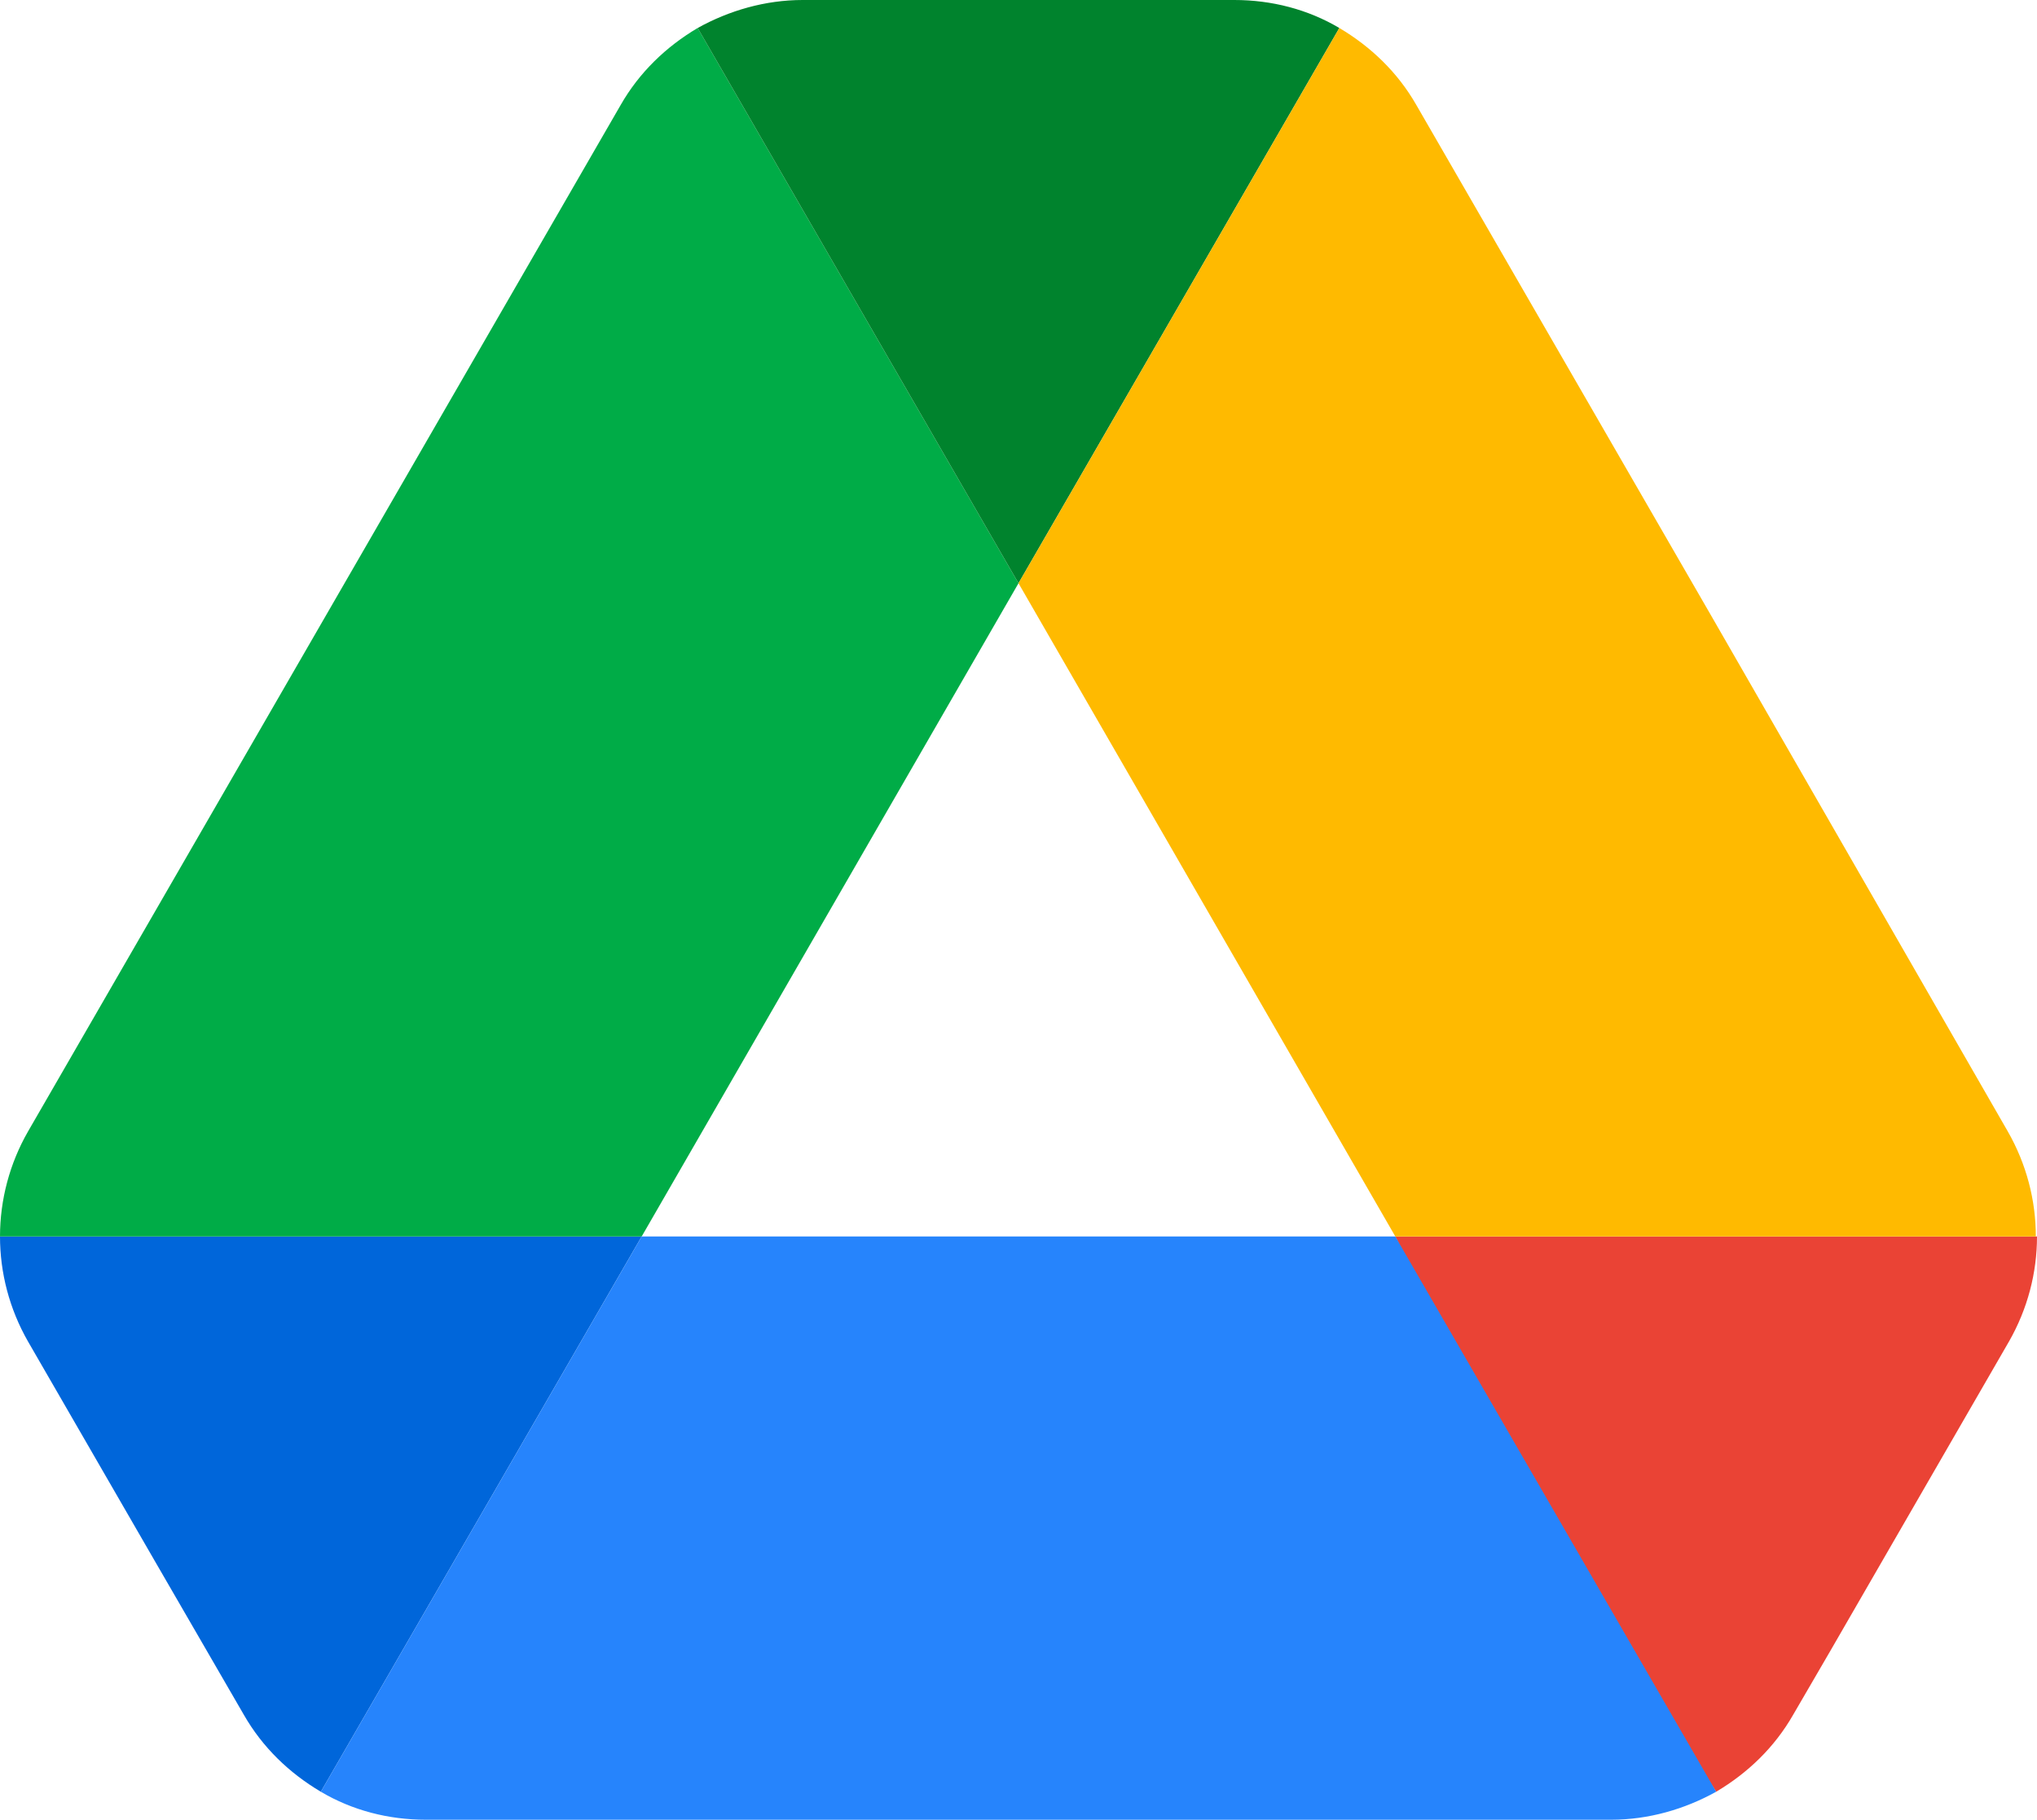
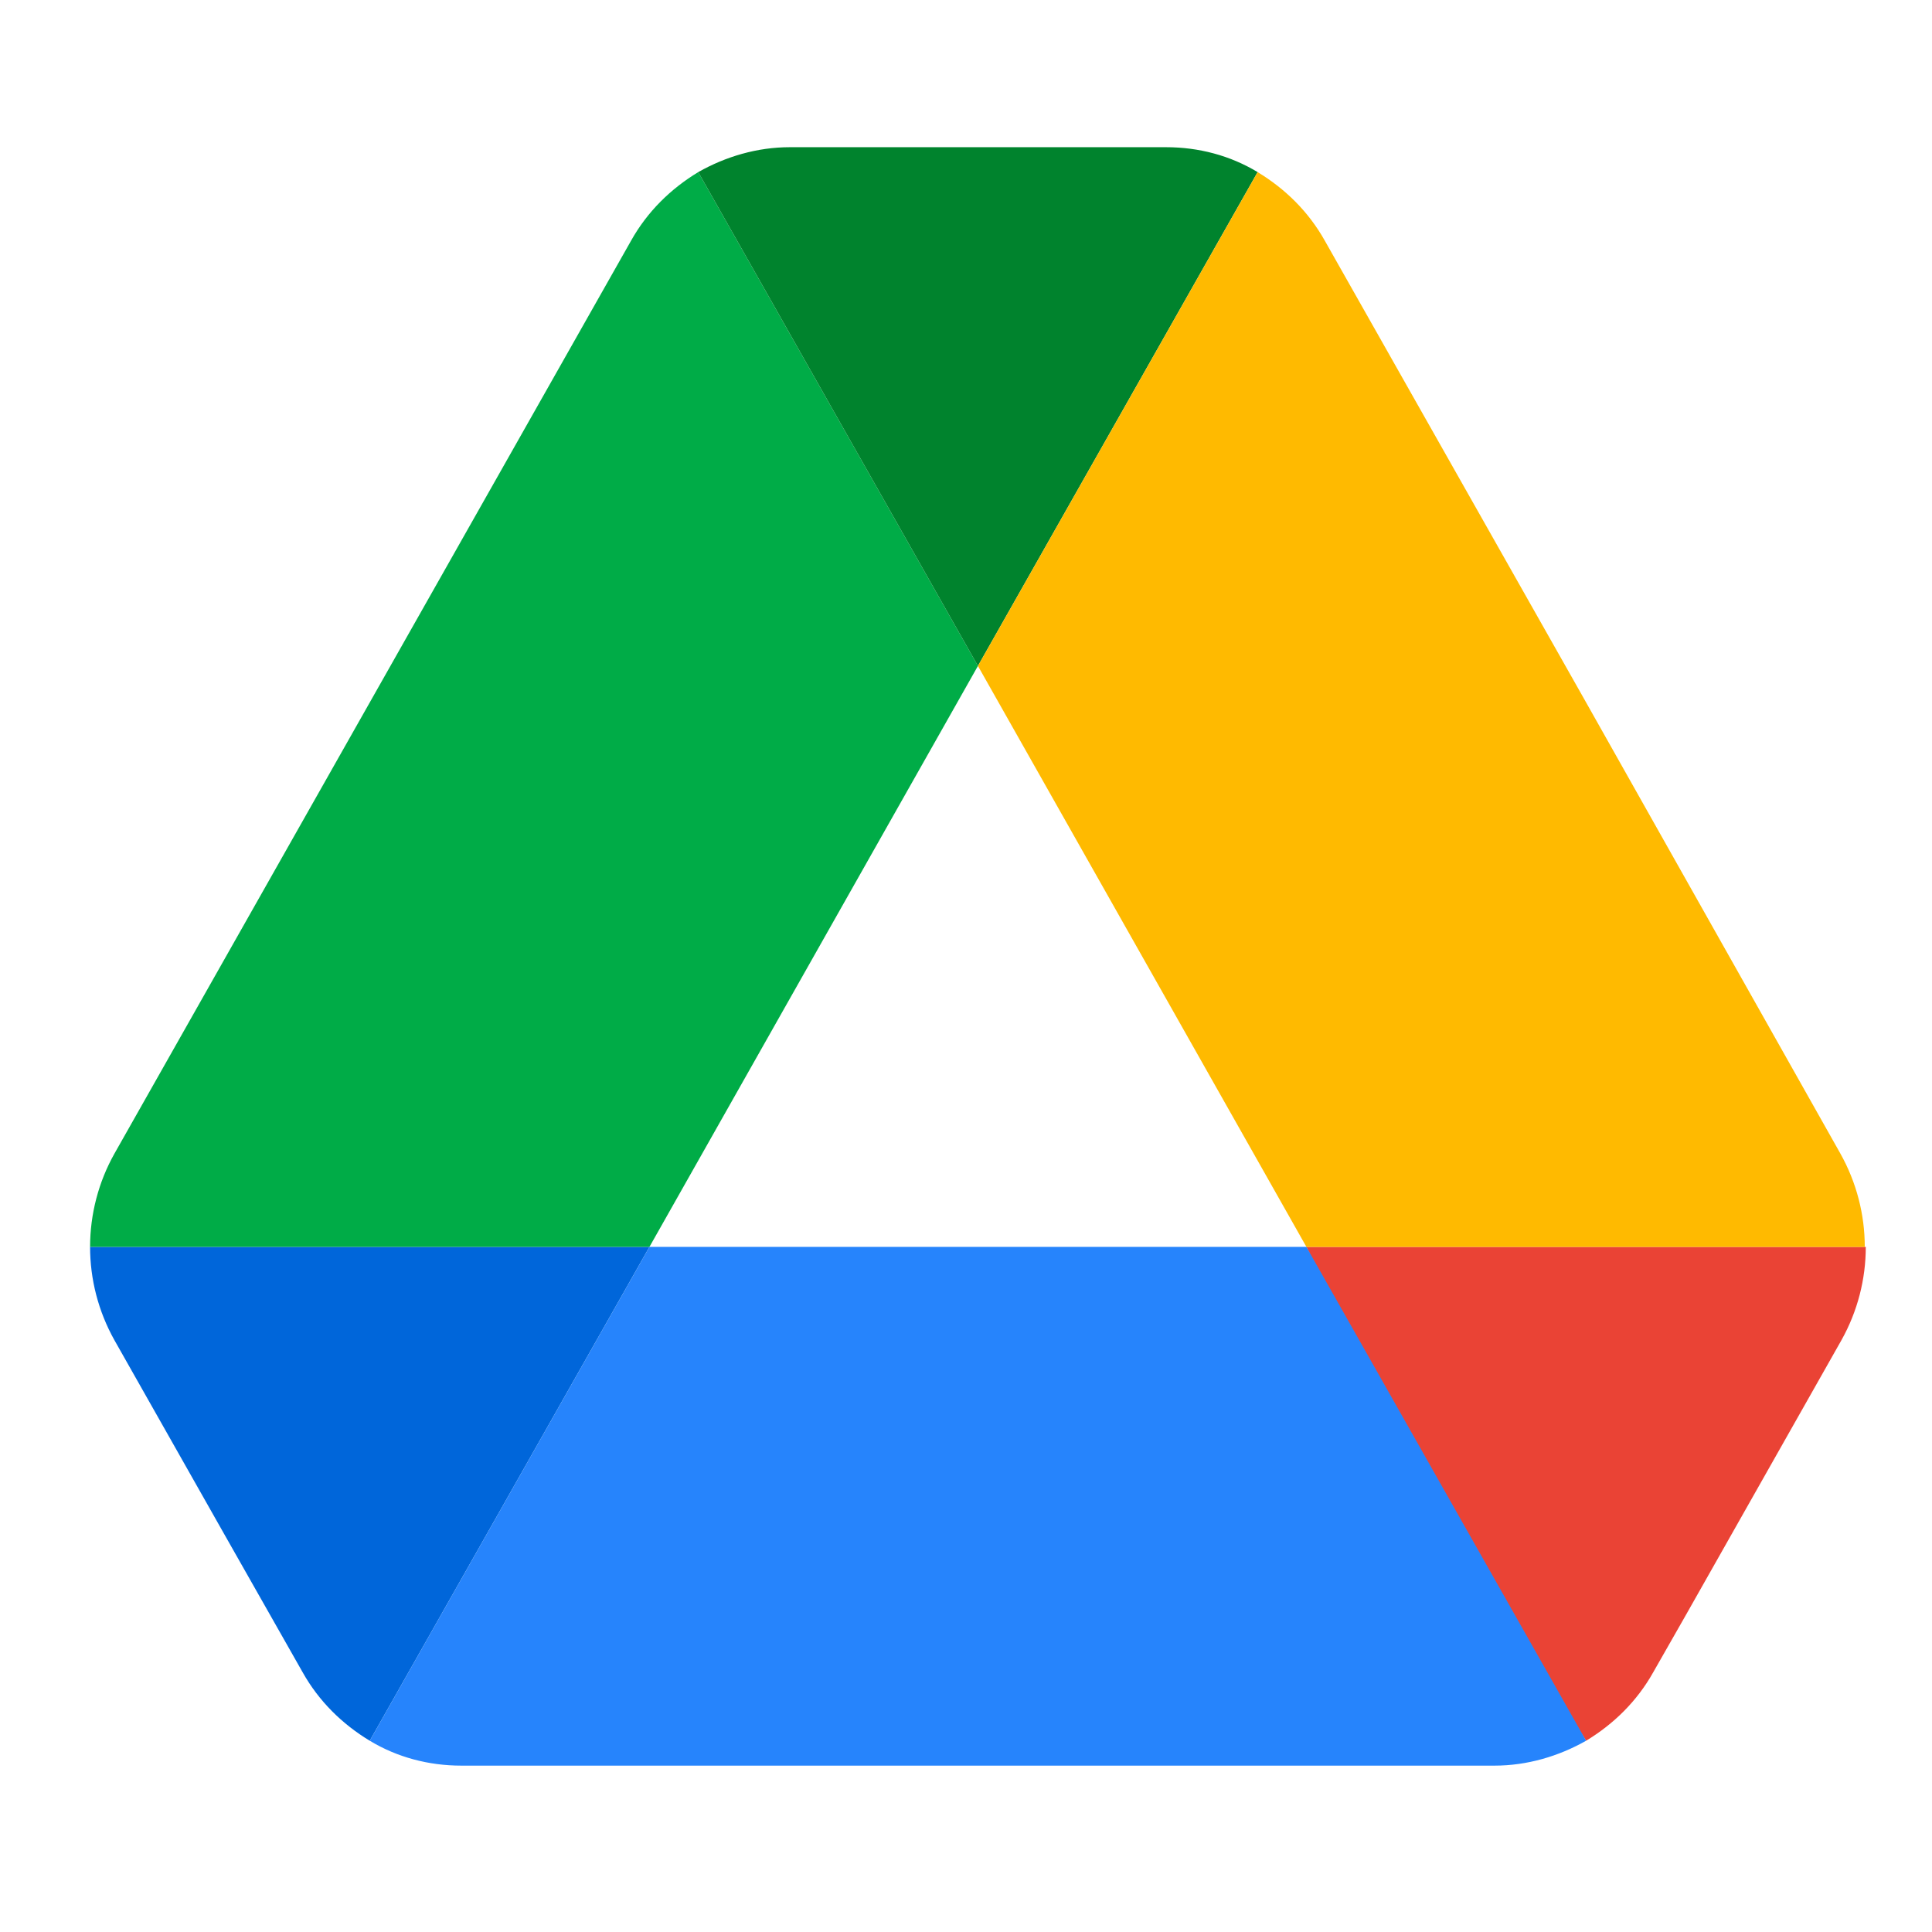
- <svg xmlns="http://www.w3.org/2000/svg" viewBox="0 0 87.3 78">
-   <path d="m6.6 66.85 3.85 6.65c.8 1.4 1.95 2.5 3.3 3.3l13.75-23.8h-27.5c0 1.55.4 3.1 1.2 4.5z" fill="#0066da" />
-   <path d="m43.65 25-13.75-23.8c-1.35.8-2.5 1.9-3.3 3.3l-25.4 44a9.06 9.06 0 0 0 -1.2 4.5h27.5z" fill="#00ac47" />
-   <path d="m73.55 76.8c1.35-.8 2.5-1.9 3.3-3.3l1.6-2.75 7.65-13.25c.8-1.4 1.2-2.95 1.2-4.5h-27.502l5.852 11.5z" fill="#ea4335" />
-   <path d="m43.65 25 13.75-23.8c-1.35-.8-2.9-1.2-4.5-1.2h-18.5c-1.6 0-3.15.45-4.5 1.2z" fill="#00832d" />
-   <path d="m59.8 53h-32.3l-13.75 23.8c1.35.8 2.9 1.2 4.5 1.2h50.8c1.6 0 3.15-.45 4.5-1.2z" fill="#2684fc" />
-   <path d="m73.4 26.5-12.7-22c-.8-1.4-1.95-2.5-3.3-3.3l-13.75 23.8 16.15 28h27.45c0-1.55-.4-3.1-1.2-4.5z" fill="#ffba00" />
+ <svg xmlns="http://www.w3.org/2000/svg" viewBox="0 0 250 250" version="1.1" id="svg14" width="250" height="250">
+   <defs id="defs18" />
+   <path d="m 29.027,198.535 10.133,17.855 c 2.106,3.759 5.132,6.712 8.686,8.86 L 84.037,161.349 H 11.656 c 0,4.162 1.053,8.323 3.158,12.082 z" fill="#0066da" id="path2" style="stroke-width:2.658" />
+   <path d="M 126.544,86.171 90.354,22.271 c -3.553,2.148 -6.58,5.101 -8.686,8.86 L 14.814,149.267 a 23.846,24.325 0 0 0 -3.158,12.082 h 72.381 z" fill="#00ac47" id="path4" style="stroke-width:2.658" />
+   <path d="m 205.242,225.25 c 3.553,-2.148 6.58,-5.101 8.686,-8.86 l 4.211,-7.384 20.135,-35.575 c 2.106,-3.759 3.158,-7.92 3.158,-12.082 h -72.386 l 15.403,30.876 z" fill="#ea4335" id="path6" style="stroke-width:2.658" />
+   <path d="m 126.544,86.171 36.191,-63.901 c -3.553,-2.148 -7.633,-3.222 -11.844,-3.222 h -48.693 c -4.211,0 -8.291,1.208 -11.844,3.222 z" fill="#00832d" id="path8" style="stroke-width:2.658" />
+   <path d="M 169.052,161.349 H 84.037 l -36.191,63.901 c 3.553,2.148 7.633,3.222 11.844,3.222 H 193.398 c 4.211,0 8.291,-1.208 11.844,-3.222 z" fill="#2684fc" id="path10" style="stroke-width:2.658" />
+   <path d="M 204.848,90.199 171.421,31.131 c -2.106,-3.759 -5.132,-6.712 -8.686,-8.86 l -36.191,63.901 42.507,75.178 h 72.25 c 0,-4.162 -1.053,-8.323 -3.158,-12.082 z" fill="#ffba00" id="path12" style="stroke-width:2.658" />
</svg>
